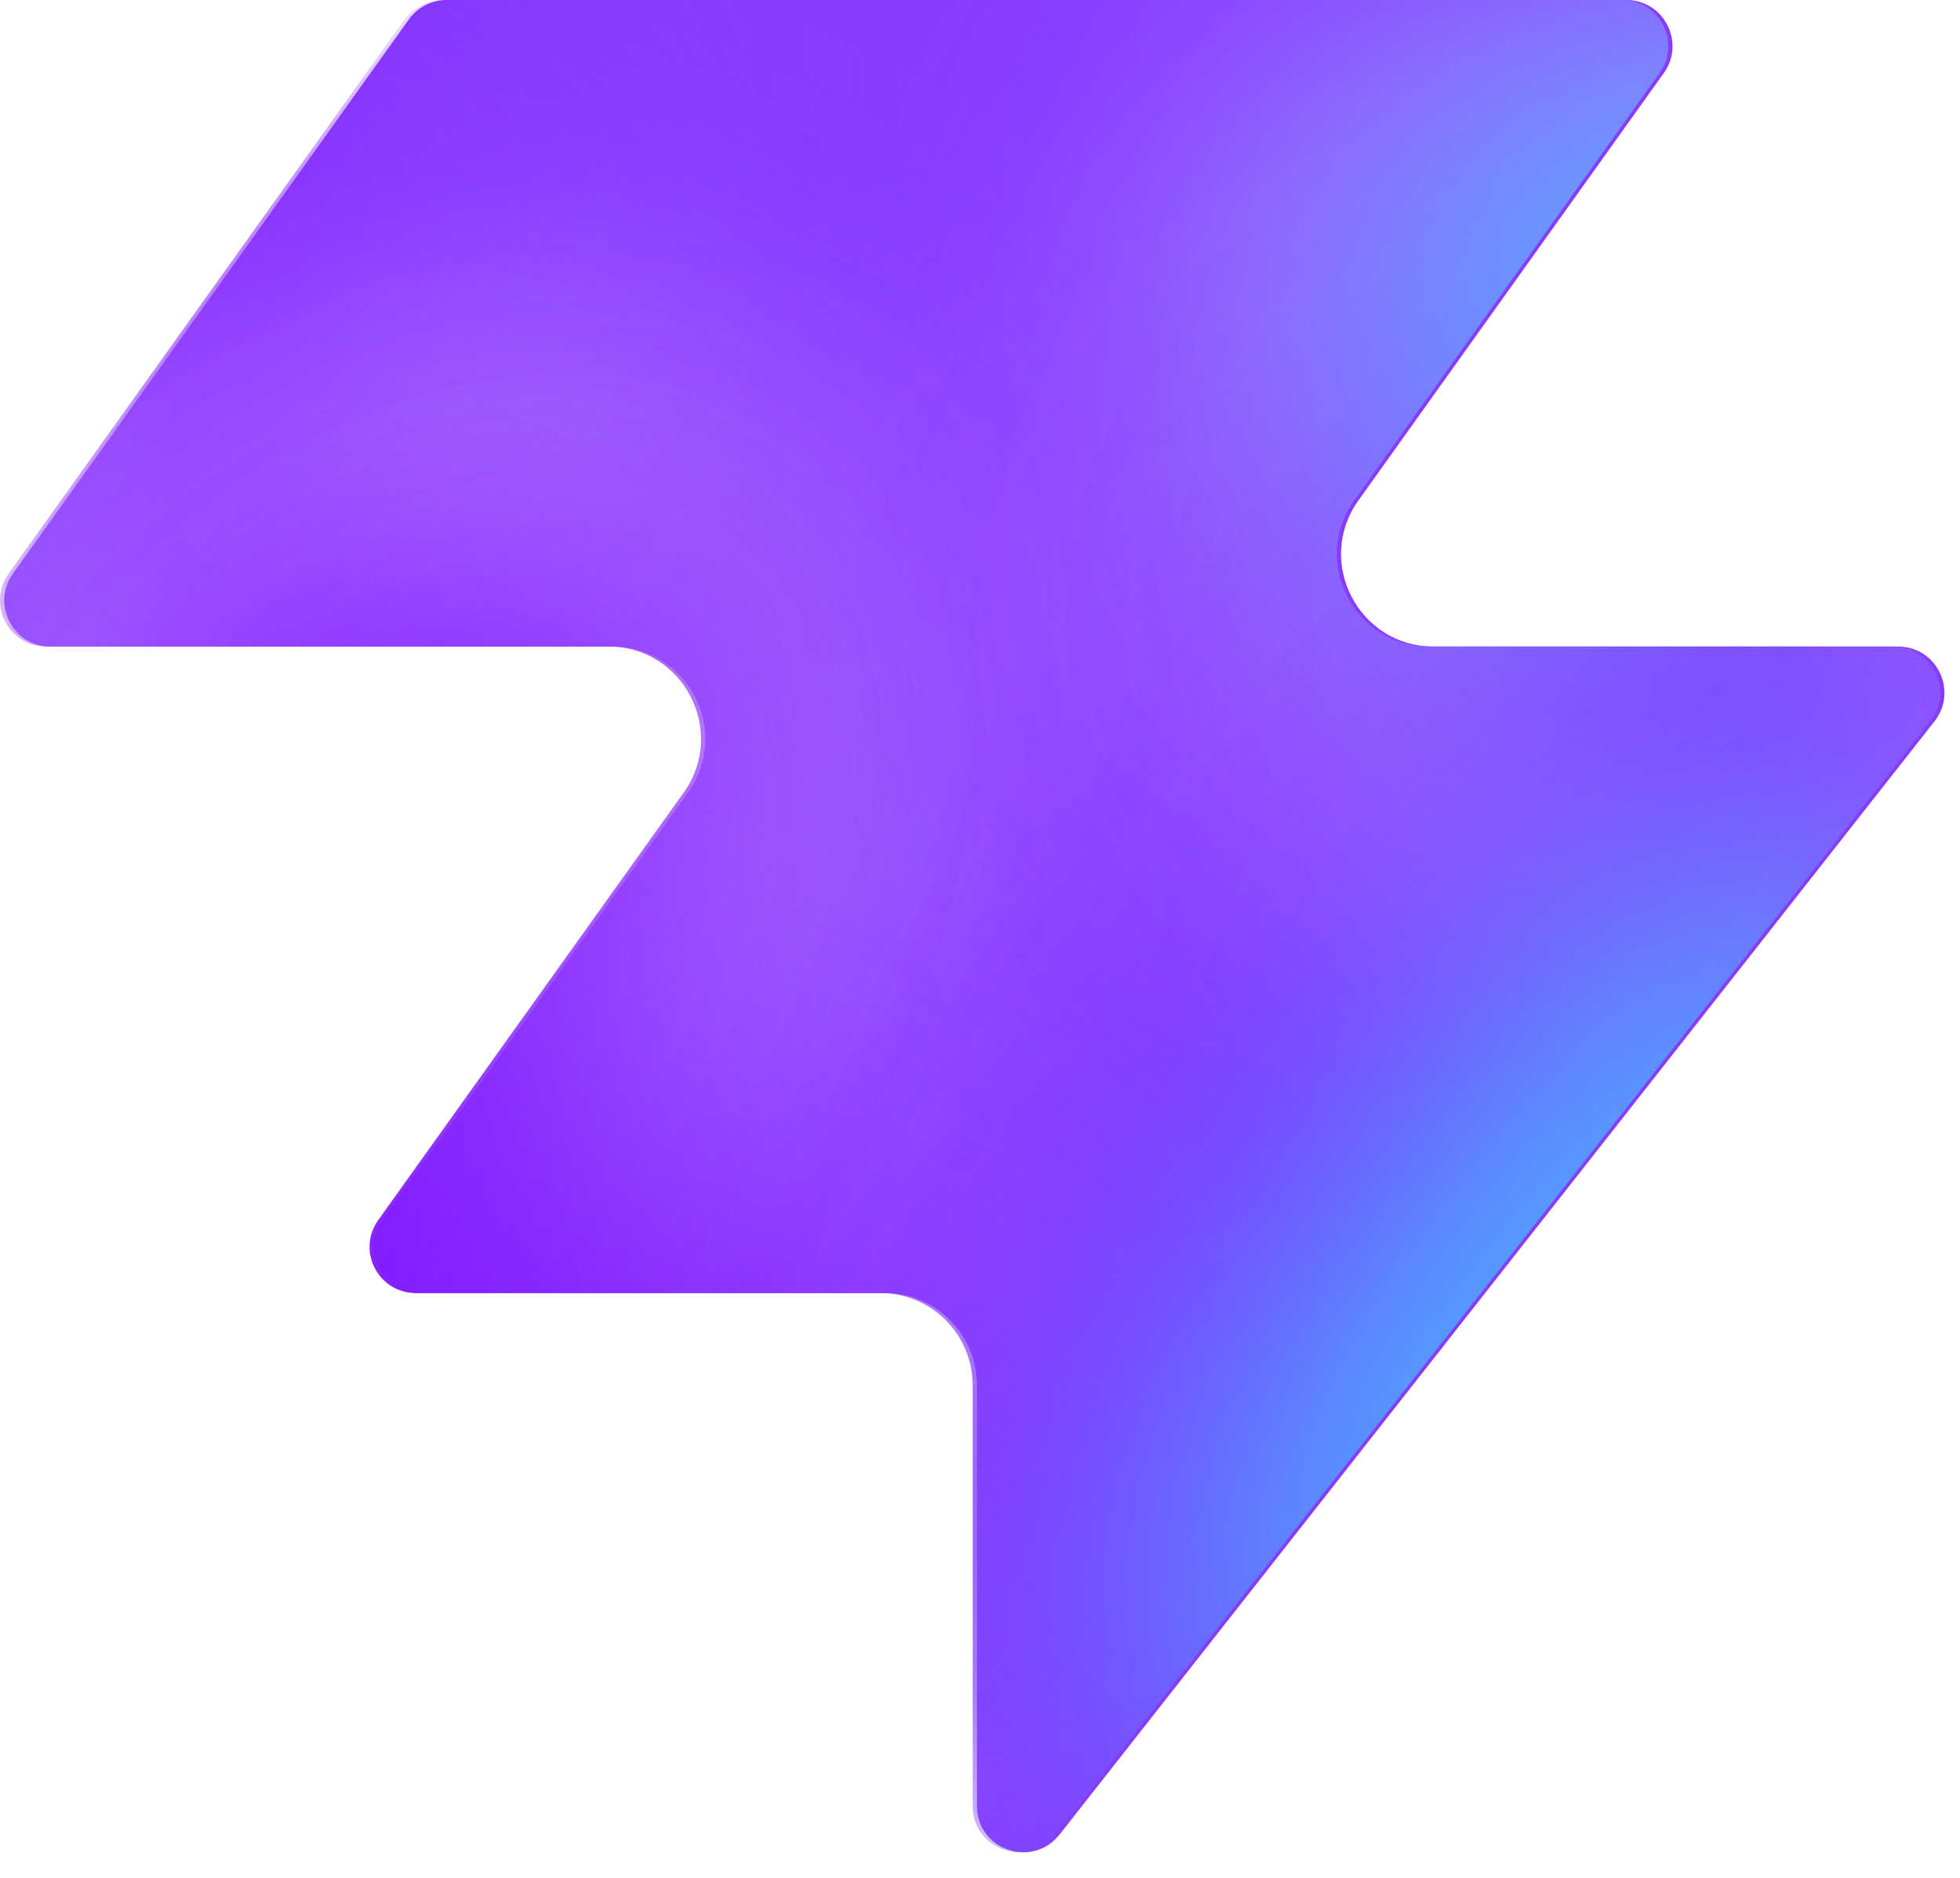
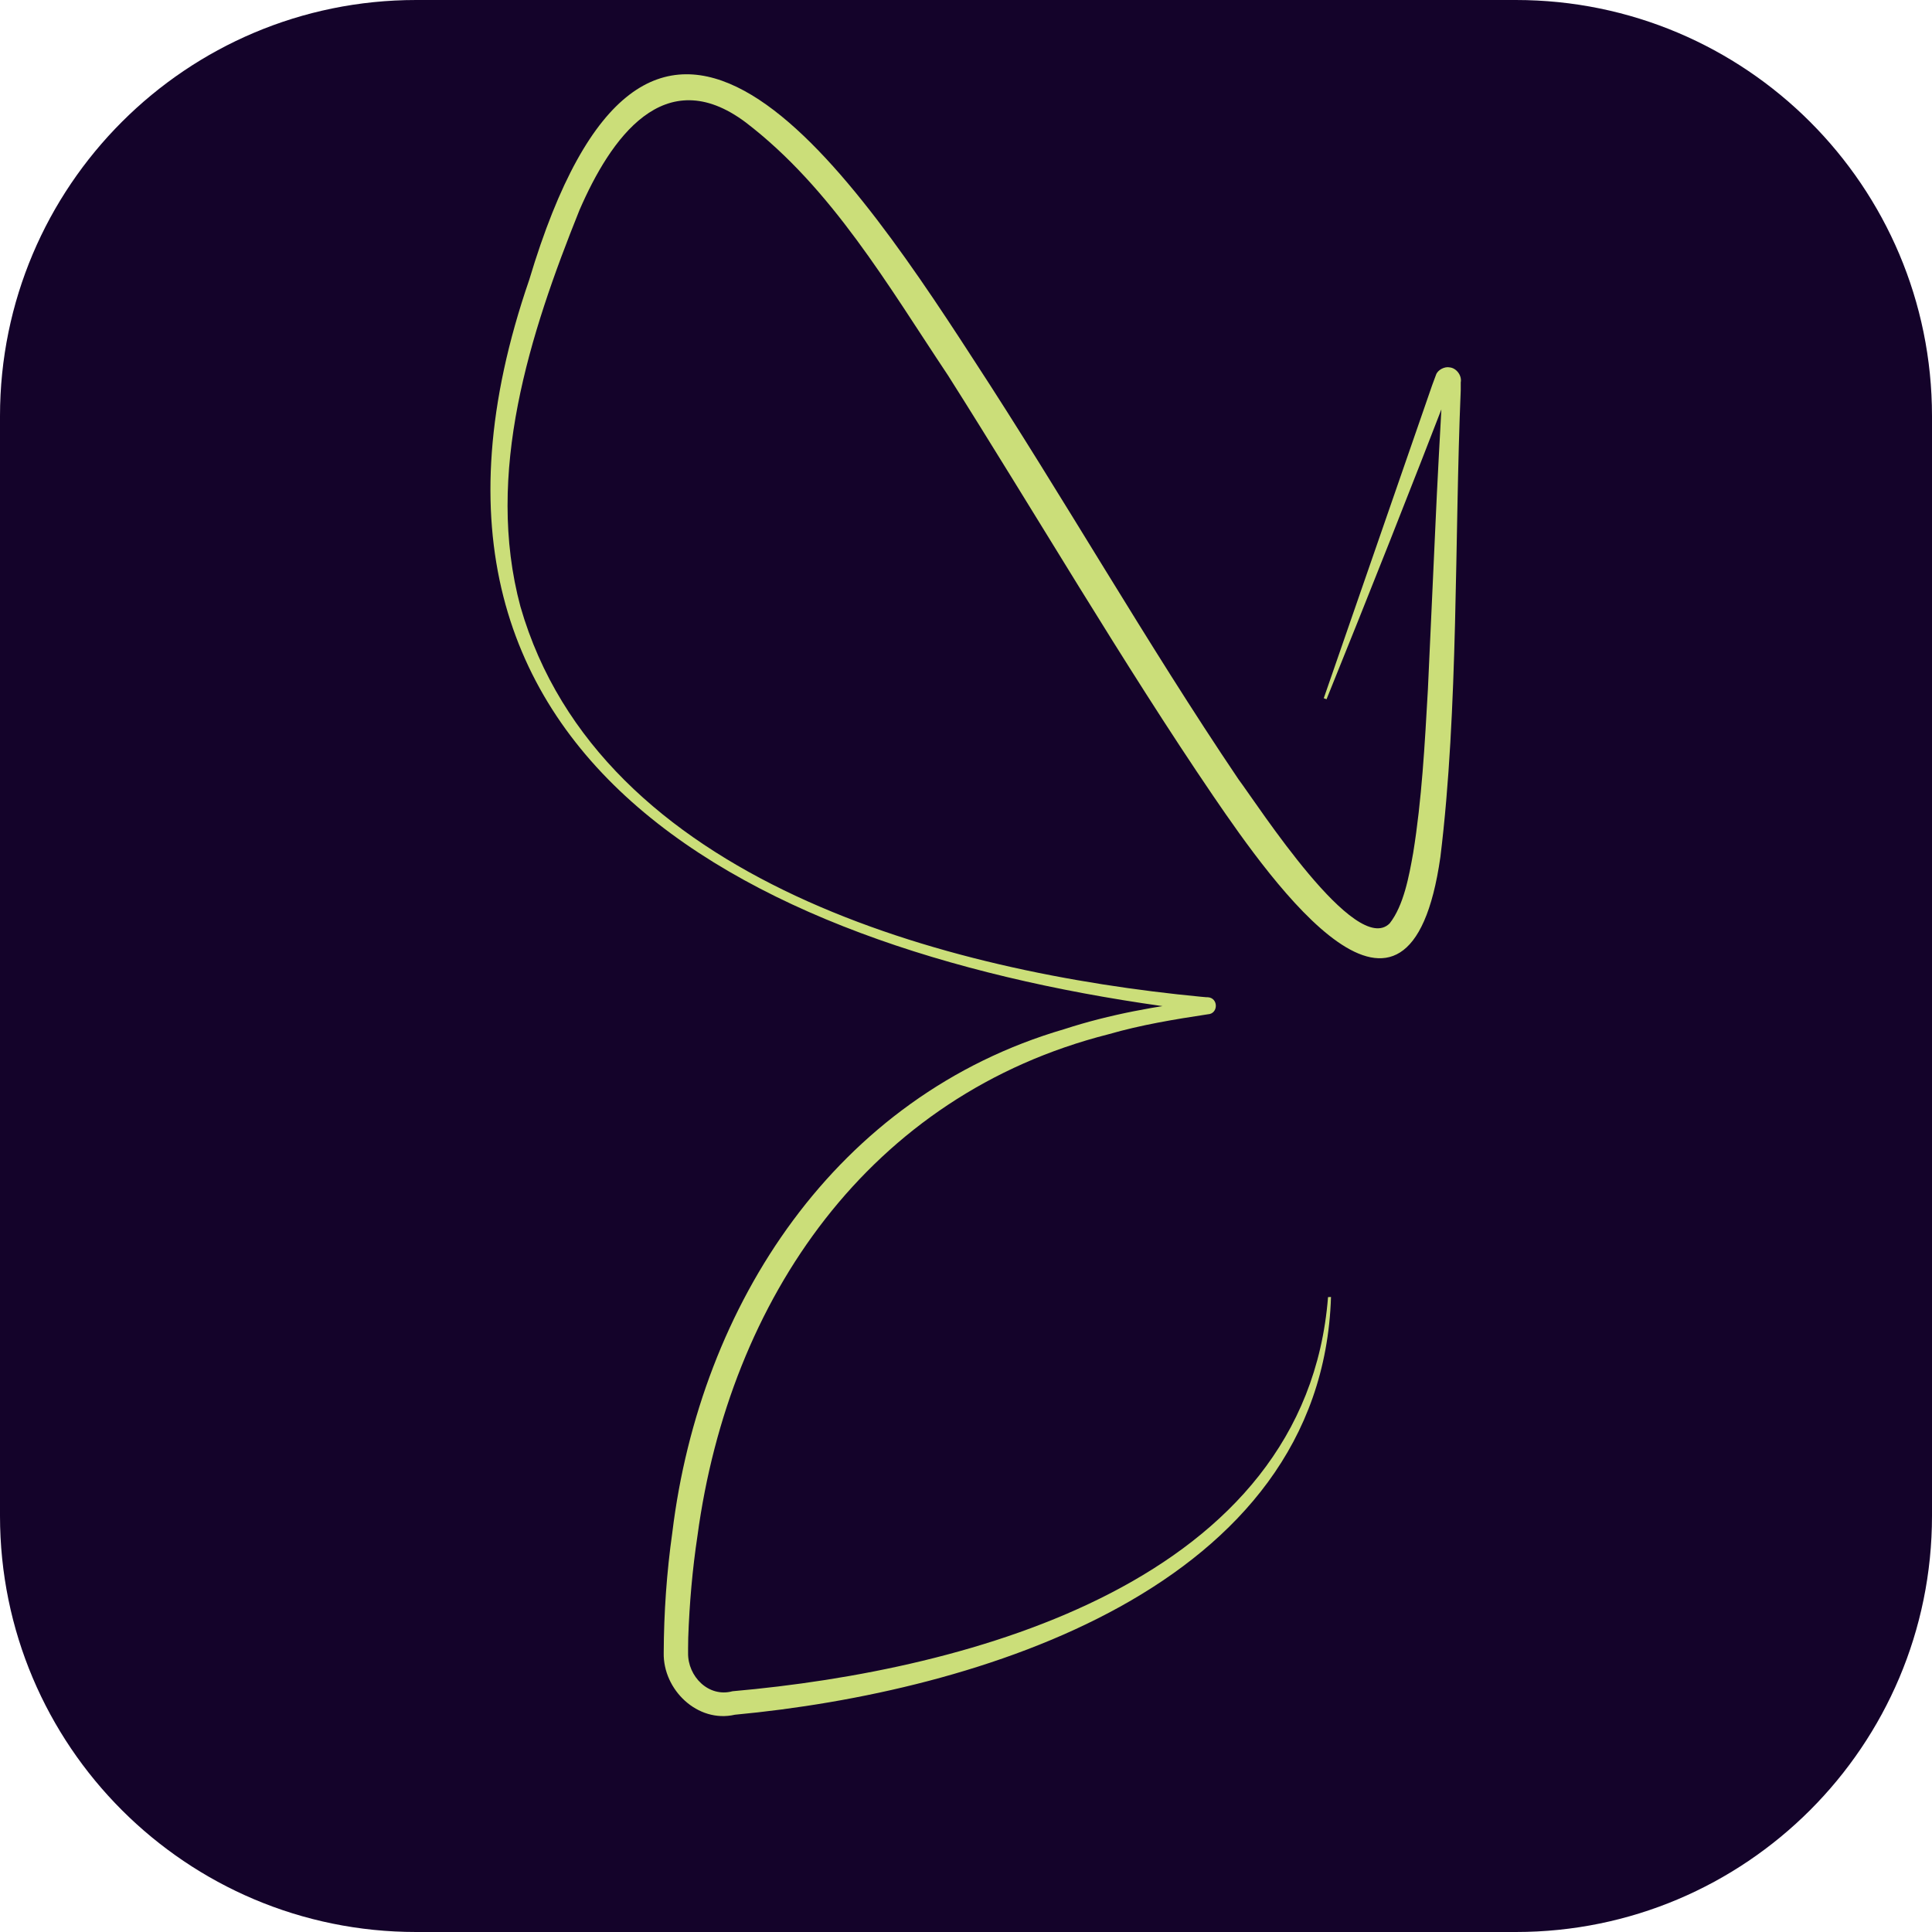
- <svg xmlns="http://www.w3.org/2000/svg" width="48" height="46" fill="none" viewBox="0 0 48 46">
-   <path fill="#863bff" d="M25.946 44.938c-.664.845-2.021.375-2.021-.698V33.937a2.26 2.26 0 0 0-2.262-2.262H10.287c-.92 0-1.456-1.04-.92-1.788l7.48-10.471c1.07-1.497 0-3.578-1.842-3.578H1.237c-.92 0-1.456-1.04-.92-1.788L10.013.474c.214-.297.556-.474.92-.474h28.894c.92 0 1.456 1.04.92 1.788l-7.48 10.471c-1.07 1.498 0 3.579 1.842 3.579h11.377c.943 0 1.473 1.088.89 1.83L25.947 44.94z" style="fill:#863bff;fill:color(display-p3 .525 .23 1);fill-opacity:1" />
-   <mask id="a" width="48" height="46" x="0" y="0" maskUnits="userSpaceOnUse" style="mask-type:alpha">
-     <path fill="#000" d="M25.842 44.938c-.664.844-2.021.375-2.021-.698V33.937a2.26 2.26 0 0 0-2.262-2.262H10.183c-.92 0-1.456-1.04-.92-1.788l7.48-10.471c1.07-1.498 0-3.579-1.842-3.579H1.133c-.92 0-1.456-1.04-.92-1.787L9.91.473c.214-.297.556-.474.92-.474h28.894c.92 0 1.456 1.04.92 1.788l-7.48 10.471c-1.07 1.498 0 3.578 1.842 3.578h11.377c.943 0 1.473 1.088.89 1.832L25.843 44.94z" style="fill:#000;fill-opacity:1" />
-   </mask>
-   <g mask="url(#a)">
-     <g filter="url(#b)">
-       <ellipse cx="5.508" cy="14.704" fill="#ede6ff" rx="5.508" ry="14.704" style="fill:#ede6ff;fill:color(display-p3 .927 .903 1);fill-opacity:1" transform="matrix(.00324 1 1 -.00324 -4.47 31.516)" />
-     </g>
-     <g filter="url(#c)">
-       <ellipse cx="10.399" cy="29.851" fill="#ede6ff" rx="10.399" ry="29.851" style="fill:#ede6ff;fill:color(display-p3 .927 .903 1);fill-opacity:1" transform="matrix(.00324 1 1 -.00324 -39.328 7.883)" />
-     </g>
-     <g filter="url(#d)">
-       <ellipse cx="5.508" cy="30.487" fill="#7e14ff" rx="5.508" ry="30.487" style="fill:#7e14ff;fill:color(display-p3 .492 .077 1);fill-opacity:1" transform="rotate(89.814 -25.913 -14.639)scale(1 -1)" />
-     </g>
-     <g filter="url(#e)">
-       <ellipse cx="5.508" cy="30.599" fill="#7e14ff" rx="5.508" ry="30.599" style="fill:#7e14ff;fill:color(display-p3 .492 .077 1);fill-opacity:1" transform="rotate(89.814 -32.644 -3.334)scale(1 -1)" />
-     </g>
-     <g filter="url(#f)">
-       <ellipse cx="5.508" cy="30.599" fill="#7e14ff" rx="5.508" ry="30.599" style="fill:#7e14ff;fill:color(display-p3 .492 .077 1);fill-opacity:1" transform="matrix(.00324 1 1 -.00324 -34.34 30.47)" />
-     </g>
-     <g filter="url(#g)">
-       <ellipse cx="14.072" cy="22.078" fill="#ede6ff" rx="14.072" ry="22.078" style="fill:#ede6ff;fill:color(display-p3 .927 .903 1);fill-opacity:1" transform="rotate(93.35 24.506 48.493)scale(-1 1)" />
-     </g>
-     <g filter="url(#h)">
-       <ellipse cx="3.47" cy="21.501" fill="#7e14ff" rx="3.47" ry="21.501" style="fill:#7e14ff;fill:color(display-p3 .492 .077 1);fill-opacity:1" transform="rotate(89.009 28.708 47.59)scale(-1 1)" />
-     </g>
-     <g filter="url(#i)">
-       <ellipse cx="3.47" cy="21.501" fill="#7e14ff" rx="3.47" ry="21.501" style="fill:#7e14ff;fill:color(display-p3 .492 .077 1);fill-opacity:1" transform="rotate(89.009 28.708 47.59)scale(-1 1)" />
-     </g>
-     <g filter="url(#j)">
-       <ellipse cx=".387" cy="8.972" fill="#7e14ff" rx="4.407" ry="29.108" style="fill:#7e14ff;fill:color(display-p3 .492 .077 1);fill-opacity:1" transform="rotate(39.51 .387 8.972)" />
-     </g>
-     <g filter="url(#k)">
-       <ellipse cx="47.523" cy="-6.092" fill="#7e14ff" rx="4.407" ry="29.108" style="fill:#7e14ff;fill:color(display-p3 .492 .077 1);fill-opacity:1" transform="rotate(37.892 47.523 -6.092)" />
-     </g>
-     <g filter="url(#l)">
-       <ellipse cx="41.412" cy="6.333" fill="#47bfff" rx="5.971" ry="9.665" style="fill:#47bfff;fill:color(display-p3 .28 .748 1);fill-opacity:1" transform="rotate(37.892 41.412 6.333)" />
-     </g>
-     <g filter="url(#m)">
-       <ellipse cx="-1.879" cy="38.332" fill="#7e14ff" rx="4.407" ry="29.108" style="fill:#7e14ff;fill:color(display-p3 .492 .077 1);fill-opacity:1" transform="rotate(37.892 -1.88 38.332)" />
-     </g>
-     <g filter="url(#n)">
-       <ellipse cx="-1.879" cy="38.332" fill="#7e14ff" rx="4.407" ry="29.108" style="fill:#7e14ff;fill:color(display-p3 .492 .077 1);fill-opacity:1" transform="rotate(37.892 -1.88 38.332)" />
-     </g>
-     <g filter="url(#o)">
-       <ellipse cx="35.651" cy="29.907" fill="#7e14ff" rx="4.407" ry="29.108" style="fill:#7e14ff;fill:color(display-p3 .492 .077 1);fill-opacity:1" transform="rotate(37.892 35.651 29.907)" />
-     </g>
-     <g filter="url(#p)">
-       <ellipse cx="38.418" cy="32.4" fill="#47bfff" rx="5.971" ry="15.297" style="fill:#47bfff;fill:color(display-p3 .28 .748 1);fill-opacity:1" transform="rotate(37.892 38.418 32.4)" />
-     </g>
-   </g>
-   <defs>
-     <filter id="b" width="60.045" height="41.654" x="-19.77" y="16.149" color-interpolation-filters="sRGB" filterUnits="userSpaceOnUse">
-       <feFlood flood-opacity="0" result="BackgroundImageFix" />
-       <feBlend in="SourceGraphic" in2="BackgroundImageFix" result="shape" />
-       <feGaussianBlur result="effect1_foregroundBlur_2002_17158" stdDeviation="7.659" />
-     </filter>
-     <filter id="c" width="90.34" height="51.437" x="-54.613" y="-7.533" color-interpolation-filters="sRGB" filterUnits="userSpaceOnUse">
-       <feFlood flood-opacity="0" result="BackgroundImageFix" />
-       <feBlend in="SourceGraphic" in2="BackgroundImageFix" result="shape" />
-       <feGaussianBlur result="effect1_foregroundBlur_2002_17158" stdDeviation="7.659" />
-     </filter>
-     <filter id="d" width="79.355" height="29.4" x="-49.64" y="2.03" color-interpolation-filters="sRGB" filterUnits="userSpaceOnUse">
-       <feFlood flood-opacity="0" result="BackgroundImageFix" />
-       <feBlend in="SourceGraphic" in2="BackgroundImageFix" result="shape" />
-       <feGaussianBlur result="effect1_foregroundBlur_2002_17158" stdDeviation="4.596" />
-     </filter>
-     <filter id="e" width="79.579" height="29.4" x="-45.045" y="20.029" color-interpolation-filters="sRGB" filterUnits="userSpaceOnUse">
-       <feFlood flood-opacity="0" result="BackgroundImageFix" />
-       <feBlend in="SourceGraphic" in2="BackgroundImageFix" result="shape" />
-       <feGaussianBlur result="effect1_foregroundBlur_2002_17158" stdDeviation="4.596" />
-     </filter>
-     <filter id="f" width="79.579" height="29.4" x="-43.513" y="21.178" color-interpolation-filters="sRGB" filterUnits="userSpaceOnUse">
-       <feFlood flood-opacity="0" result="BackgroundImageFix" />
-       <feBlend in="SourceGraphic" in2="BackgroundImageFix" result="shape" />
-       <feGaussianBlur result="effect1_foregroundBlur_2002_17158" stdDeviation="4.596" />
-     </filter>
-     <filter id="g" width="74.749" height="58.852" x="15.756" y="-17.901" color-interpolation-filters="sRGB" filterUnits="userSpaceOnUse">
-       <feFlood flood-opacity="0" result="BackgroundImageFix" />
-       <feBlend in="SourceGraphic" in2="BackgroundImageFix" result="shape" />
-       <feGaussianBlur result="effect1_foregroundBlur_2002_17158" stdDeviation="7.659" />
-     </filter>
-     <filter id="h" width="61.377" height="25.362" x="23.548" y="2.284" color-interpolation-filters="sRGB" filterUnits="userSpaceOnUse">
-       <feFlood flood-opacity="0" result="BackgroundImageFix" />
-       <feBlend in="SourceGraphic" in2="BackgroundImageFix" result="shape" />
-       <feGaussianBlur result="effect1_foregroundBlur_2002_17158" stdDeviation="4.596" />
-     </filter>
-     <filter id="i" width="61.377" height="25.362" x="23.548" y="2.284" color-interpolation-filters="sRGB" filterUnits="userSpaceOnUse">
-       <feFlood flood-opacity="0" result="BackgroundImageFix" />
-       <feBlend in="SourceGraphic" in2="BackgroundImageFix" result="shape" />
-       <feGaussianBlur result="effect1_foregroundBlur_2002_17158" stdDeviation="4.596" />
-     </filter>
-     <filter id="j" width="56.045" height="63.649" x="-27.636" y="-22.853" color-interpolation-filters="sRGB" filterUnits="userSpaceOnUse">
-       <feFlood flood-opacity="0" result="BackgroundImageFix" />
-       <feBlend in="SourceGraphic" in2="BackgroundImageFix" result="shape" />
-       <feGaussianBlur result="effect1_foregroundBlur_2002_17158" stdDeviation="4.596" />
-     </filter>
-     <filter id="k" width="54.814" height="64.646" x="20.116" y="-38.415" color-interpolation-filters="sRGB" filterUnits="userSpaceOnUse">
-       <feFlood flood-opacity="0" result="BackgroundImageFix" />
-       <feBlend in="SourceGraphic" in2="BackgroundImageFix" result="shape" />
-       <feGaussianBlur result="effect1_foregroundBlur_2002_17158" stdDeviation="4.596" />
-     </filter>
-     <filter id="l" width="33.541" height="35.313" x="24.641" y="-11.323" color-interpolation-filters="sRGB" filterUnits="userSpaceOnUse">
-       <feFlood flood-opacity="0" result="BackgroundImageFix" />
-       <feBlend in="SourceGraphic" in2="BackgroundImageFix" result="shape" />
-       <feGaussianBlur result="effect1_foregroundBlur_2002_17158" stdDeviation="4.596" />
-     </filter>
-     <filter id="m" width="54.814" height="64.646" x="-29.286" y="6.009" color-interpolation-filters="sRGB" filterUnits="userSpaceOnUse">
-       <feFlood flood-opacity="0" result="BackgroundImageFix" />
-       <feBlend in="SourceGraphic" in2="BackgroundImageFix" result="shape" />
-       <feGaussianBlur result="effect1_foregroundBlur_2002_17158" stdDeviation="4.596" />
-     </filter>
-     <filter id="n" width="54.814" height="64.646" x="-29.286" y="6.009" color-interpolation-filters="sRGB" filterUnits="userSpaceOnUse">
-       <feFlood flood-opacity="0" result="BackgroundImageFix" />
-       <feBlend in="SourceGraphic" in2="BackgroundImageFix" result="shape" />
-       <feGaussianBlur result="effect1_foregroundBlur_2002_17158" stdDeviation="4.596" />
-     </filter>
-     <filter id="o" width="54.814" height="64.646" x="8.244" y="-2.416" color-interpolation-filters="sRGB" filterUnits="userSpaceOnUse">
-       <feFlood flood-opacity="0" result="BackgroundImageFix" />
-       <feBlend in="SourceGraphic" in2="BackgroundImageFix" result="shape" />
-       <feGaussianBlur result="effect1_foregroundBlur_2002_17158" stdDeviation="4.596" />
-     </filter>
-     <filter id="p" width="39.409" height="43.623" x="18.713" y="10.588" color-interpolation-filters="sRGB" filterUnits="userSpaceOnUse">
-       <feFlood flood-opacity="0" result="BackgroundImageFix" />
-       <feBlend in="SourceGraphic" in2="BackgroundImageFix" result="shape" />
-       <feGaussianBlur result="effect1_foregroundBlur_2002_17158" stdDeviation="4.596" />
-     </filter>
-   </defs>
+ <svg xmlns="http://www.w3.org/2000/svg" viewBox="-33 -5 130 130">
+   <rect x="-33" y="-5" width="130" height="130" rx="28" fill="#14032a" />
+   <path fill="#cbde79" d="M56.07,41.99l7.3-21.08.26-.7c.12-.33.58-.56.91-.49.45.04.84.54.75,1.01,0,0,0,.17,0,.17v.35c-.42,9.96-.15,21.51-1.37,31.42-2.11,14.76-11.25,1.8-15.27-4.09-6.05-8.88-12.12-19.26-17.86-28.32-4.02-6.02-7.82-12.6-13.62-17.03-5.48-4.1-9.09,1.09-11.18,5.91C2.64,17.48-.39,26.85,2.02,35.82c5.33,18.52,28.78,24.62,45.8,26.25,0,0,.34.03.34.03h.09c.75.03.74,1.12.02,1.15-2.24.34-4.49.71-6.67,1.34-16.1,4.08-25.52,17.8-27.67,33.76-.34,2.25-.54,4.56-.62,6.84,0,0-.01.69-.01.69v.34c-.03,1.57,1.37,3.02,2.99,2.58,16-1.41,38.57-7.4,40.07-26.52,0,0,.2-.01.2-.01-.61,19.61-23.86,26.59-40.11,28.11-2.51.58-4.84-1.68-4.79-4.16.01-2.7.2-5.43.58-8.11,1.87-15.34,11.02-29.38,26.37-33.86,3.07-1,6.27-1.57,9.48-1.95,0,0,.09-.01.09-.01.08,0-.01-.02-.14.06-.36.25-.07.7.15.72,0,0-.09,0-.09,0l-.35-.04C19.75,59.65-8.9,47.23,2.61,13.83c8-26.74,20.63-8.96,29.88,5.34,6.11,9.35,11.61,19.03,17.84,28.26,1.36,1.82,7.9,11.99,10.18,9.7.94-1.2,1.3-3.16,1.58-4.74.58-3.59.78-7.3.99-11l.51-11.13c.09-2.14.35-6.94.47-9.06,0,0,.02-.35.02-.35v-.17s.01-.09.01-.09c0,.33.46.43.61.12-2.75,7.13-5.57,14.25-8.44,21.34,0,0-.19-.07-.19-.07h0Z" />
</svg>
